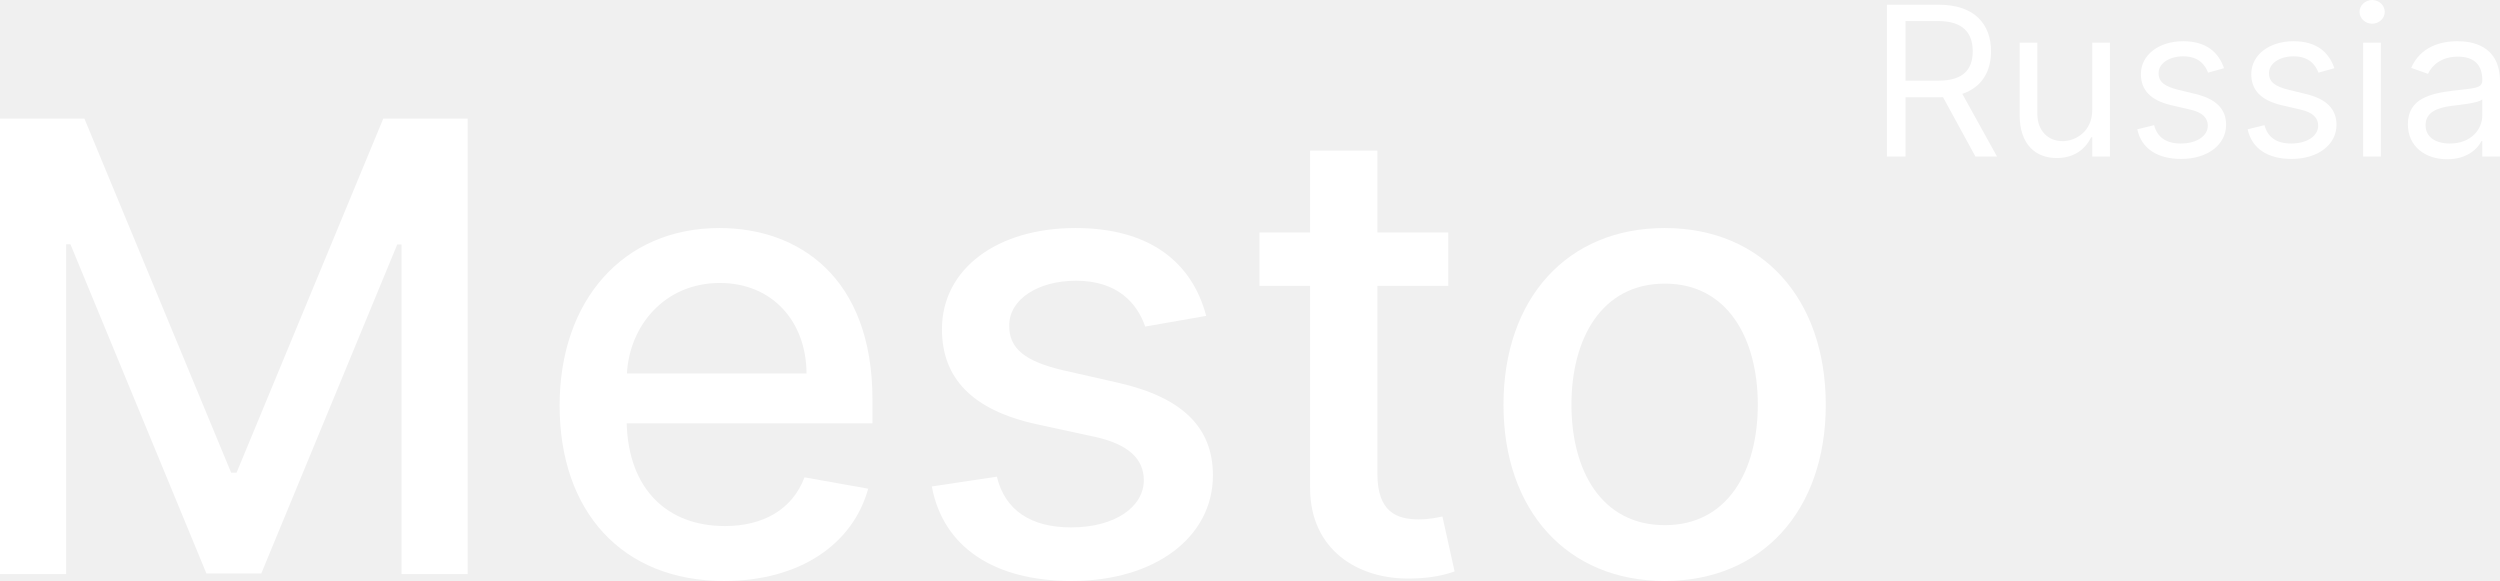
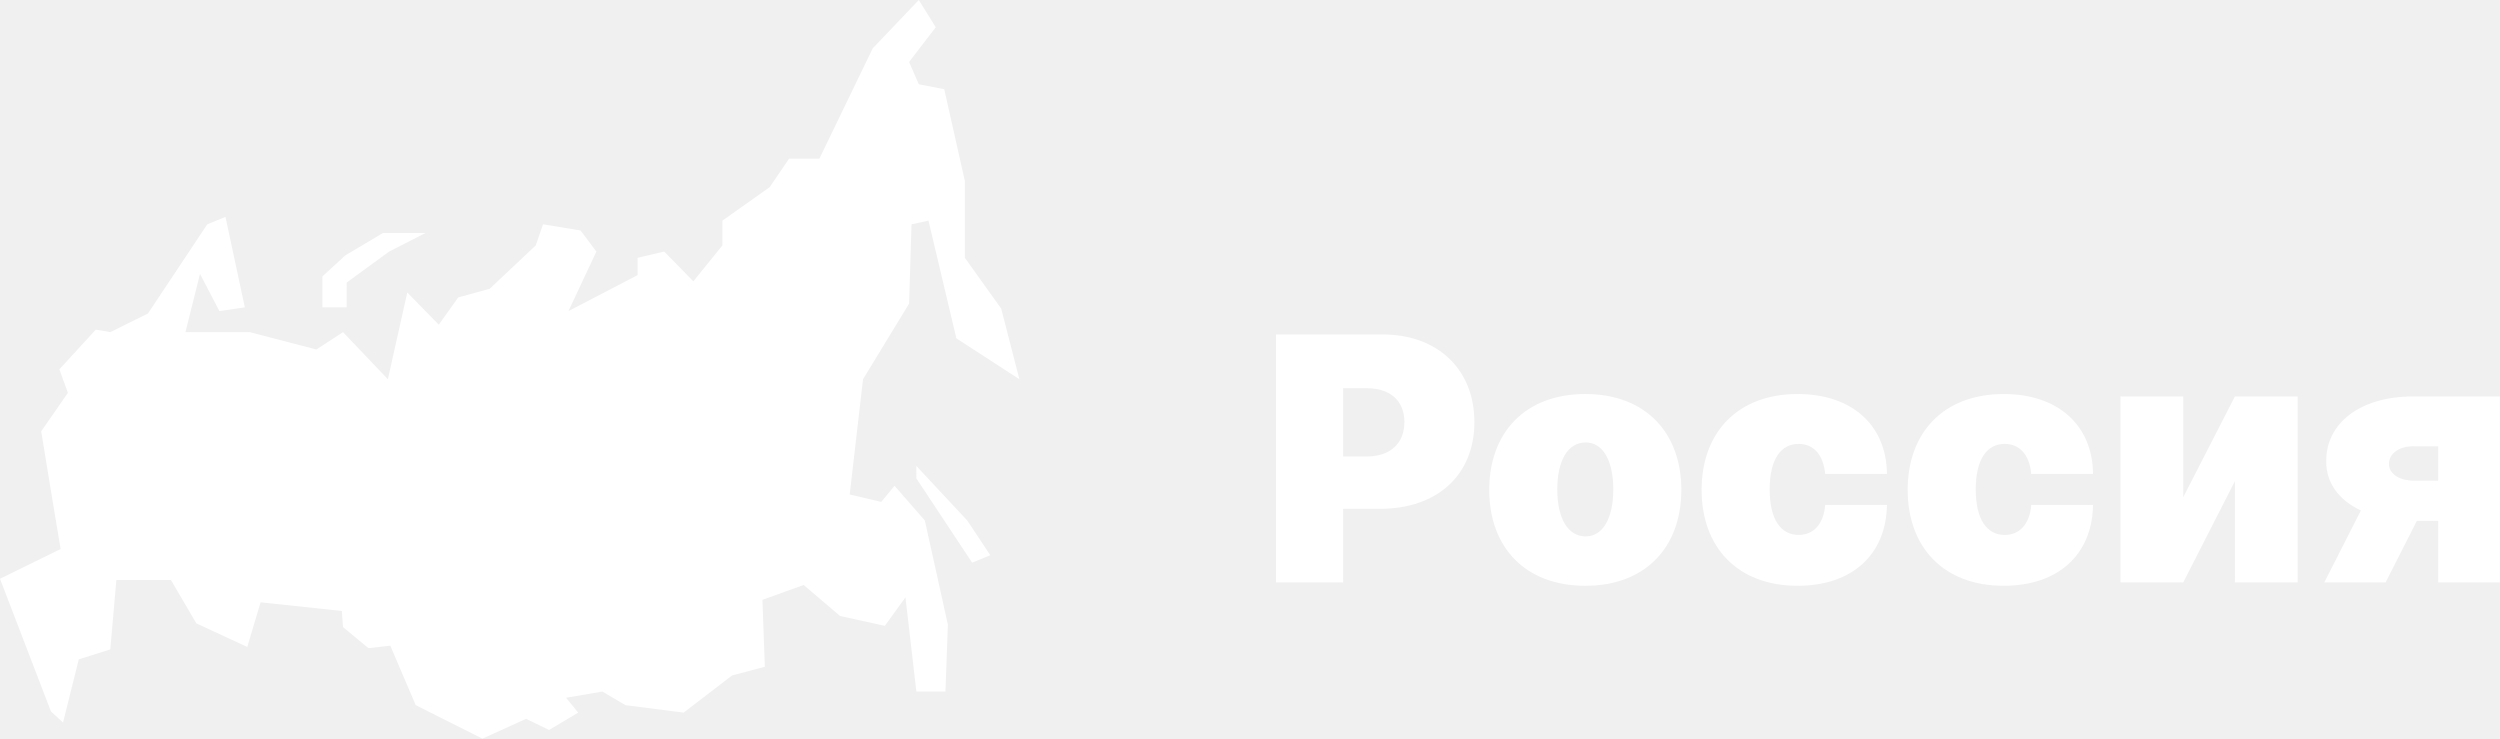
- <svg xmlns="http://www.w3.org/2000/svg" width="142" height="33" viewBox="0 0 142 33" fill="none">
-   <path d="M0 6.737V32.608H3.758V13.875H4.001L11.723 32.571H14.842L22.563 13.887H22.806V32.608H26.564V6.737H21.77L13.436 26.848H13.129L4.794 6.737H0Z" fill="white" />
-   <path d="M41.131 33C45.414 33 48.444 30.916 49.313 27.758L45.695 27.113C45.005 28.945 43.343 29.88 41.17 29.88C37.897 29.88 35.698 27.783 35.596 24.044H49.556V22.705C49.556 15.694 45.312 12.952 40.863 12.952C35.391 12.952 31.786 17.071 31.786 23.033C31.786 29.059 35.34 33 41.131 33ZM35.609 21.214C35.762 18.46 37.782 16.073 40.888 16.073C43.854 16.073 45.797 18.245 45.81 21.214H35.609Z" fill="white" />
-   <path d="M68.511 17.942C67.718 14.923 65.328 12.952 61.083 12.952C56.647 12.952 53.503 15.264 53.503 18.7C53.503 21.454 55.19 23.286 58.872 24.094L62.196 24.814C64.087 25.231 64.969 26.065 64.969 27.277C64.969 28.781 63.346 29.956 60.84 29.956C58.552 29.956 57.082 28.983 56.622 27.075L52.927 27.631C53.566 31.067 56.456 33 60.866 33C65.609 33 68.894 30.511 68.894 27C68.894 24.258 67.13 22.566 63.525 21.744L60.406 21.037C58.245 20.532 57.312 19.812 57.325 18.498C57.312 17.007 58.948 15.946 61.122 15.946C63.499 15.946 64.599 17.247 65.046 18.549L68.511 17.942Z" fill="white" />
-   <path d="M82.263 13.205H78.236V8.556H74.413V13.205H71.537V16.237H74.413V27.694C74.401 31.219 77.124 32.924 80.141 32.861C81.355 32.848 82.173 32.621 82.621 32.457L81.93 29.337C81.674 29.387 81.201 29.501 80.588 29.501C79.348 29.501 78.236 29.097 78.236 26.911V16.237H82.263V13.205Z" fill="white" />
-   <path d="M94.551 33C100.086 33 103.704 28.995 103.704 22.995C103.704 16.957 100.086 12.952 94.551 12.952C89.016 12.952 85.398 16.957 85.398 22.995C85.398 28.995 89.016 33 94.551 33ZM94.564 29.829C90.946 29.829 89.258 26.709 89.258 22.983C89.258 19.269 90.946 16.11 94.564 16.11C98.156 16.11 99.843 19.269 99.843 22.983C99.843 26.709 98.156 29.829 94.564 29.829Z" fill="white" />
-   <path d="M107.176 8.893H108.233V5.525H110.142C110.219 5.525 110.291 5.525 110.364 5.52L112.205 8.893H113.432L111.459 5.331C112.571 4.956 113.091 4.059 113.091 2.914C113.091 1.39 112.171 0.269 110.125 0.269H107.176V8.893ZM108.233 4.581V1.196H110.091C111.506 1.196 112.051 1.878 112.051 2.914C112.051 3.95 111.506 4.581 110.108 4.581H108.233Z" fill="white" />
-   <path d="M118.84 6.249C118.84 7.462 117.903 8.017 117.153 8.017C116.318 8.017 115.721 7.411 115.721 6.468V2.425H114.716V6.535C114.716 8.186 115.602 8.977 116.829 8.977C117.818 8.977 118.465 8.455 118.772 7.798H118.84V8.893H119.846V2.425H118.84V6.249Z" fill="white" />
-   <path d="M126.324 3.874C126.009 2.956 125.301 2.341 124.006 2.341C122.625 2.341 121.603 3.116 121.603 4.211C121.603 5.103 122.14 5.701 123.341 5.979L124.432 6.232C125.093 6.384 125.404 6.695 125.404 7.142C125.404 7.697 124.807 8.152 123.87 8.152C123.047 8.152 122.532 7.803 122.353 7.108L121.398 7.344C121.633 8.443 122.549 9.028 123.887 9.028C125.408 9.028 126.443 8.207 126.443 7.091C126.443 6.19 125.872 5.621 124.705 5.339L123.733 5.103C122.958 4.914 122.608 4.657 122.608 4.16C122.608 3.604 123.205 3.2 124.006 3.2C124.884 3.2 125.246 3.68 125.421 4.127L126.324 3.874Z" fill="white" />
-   <path d="M132.593 3.874C132.278 2.956 131.571 2.341 130.275 2.341C128.895 2.341 127.872 3.116 127.872 4.211C127.872 5.103 128.409 5.701 129.611 5.979L130.701 6.232C131.362 6.384 131.673 6.695 131.673 7.142C131.673 7.697 131.076 8.152 130.139 8.152C129.317 8.152 128.801 7.803 128.622 7.108L127.667 7.344C127.902 8.443 128.818 9.028 130.156 9.028C131.677 9.028 132.713 8.207 132.713 7.091C132.713 6.19 132.142 5.621 130.974 5.339L130.003 5.103C129.227 4.914 128.878 4.657 128.878 4.16C128.878 3.604 129.474 3.2 130.275 3.2C131.153 3.2 131.515 3.68 131.69 4.127L132.593 3.874Z" fill="white" />
-   <path d="M134.227 8.893H135.232V2.425H134.227V8.893ZM134.738 1.347C135.13 1.347 135.454 1.044 135.454 0.674C135.454 0.303 135.13 0 134.738 0C134.346 0 134.022 0.303 134.022 0.674C134.022 1.044 134.346 1.347 134.738 1.347Z" fill="white" />
-   <path d="M139 9.045C140.142 9.045 140.739 8.438 140.943 8.017H140.994V8.893H142V4.632C142 2.577 140.415 2.341 139.58 2.341C138.591 2.341 137.466 2.678 136.955 3.857L137.909 4.194C138.131 3.722 138.655 3.217 139.614 3.217C140.538 3.217 140.994 3.701 140.994 4.531V4.564C140.994 5.045 140.5 5.002 139.307 5.154C138.092 5.31 136.767 5.575 136.767 7.057C136.767 8.321 137.756 9.045 139 9.045ZM139.154 8.152C138.352 8.152 137.773 7.798 137.773 7.108C137.773 6.35 138.472 6.114 139.256 6.013C139.682 5.962 140.824 5.845 140.994 5.642V6.552C140.994 7.36 140.347 8.152 139.154 8.152Z" fill="white" />
+ <svg xmlns="http://www.w3.org/2000/svg" width="176" height="52" viewBox="0 0 176 52" fill="none">
+   <path d="M7.765 23.383L10.411 22.074L14.592 15.792L15.872 15.268L17.237 21.638L15.445 21.899L14.08 19.282L13.056 23.383H17.579L22.272 24.604L24.149 23.383L27.307 26.698L28.672 20.591L30.891 22.859L32.256 20.94L34.475 20.329L37.717 17.275L38.229 15.792L40.875 16.228L41.984 17.711L40.021 21.899L44.885 19.369V18.148L46.763 17.711L48.811 19.805L50.859 17.275V15.53L54.187 13.175L55.552 11.168H57.685L61.44 3.403L64.683 0L65.877 1.919L64 4.362L64.683 5.933L66.475 6.282L67.925 12.738V18.148L70.485 21.725L71.765 26.698L67.328 23.819L65.365 15.53L64.171 15.792L64 21.376L60.757 26.698L59.819 34.812L62.037 35.336L62.976 34.201L65.109 36.644L66.731 43.973L66.56 48.685H64.512L63.744 42.054L62.293 44.06L59.136 43.362L56.576 41.181L53.675 42.228L53.845 46.94L51.541 47.55L48.128 50.168L44.032 49.644L42.411 48.685L39.851 49.121L40.704 50.168L38.656 51.389L37.035 50.604L33.963 52L29.269 49.644L27.477 45.456L25.941 45.631L24.149 44.148L24.064 43.013L18.347 42.403L17.408 45.544L13.824 43.886L12.032 40.832H8.192L7.765 45.718L5.547 46.416L4.437 50.866L3.584 50.081L0 40.745L4.267 38.651L3.584 34.55L2.901 30.362L4.779 27.658L4.181 26L6.741 23.208L7.765 23.383ZM64.512 33.678L68.437 39.611L69.717 39.087L68.096 36.644L64.512 32.805V33.678ZM24.405 21.638V19.893L27.392 17.711L29.952 16.403H26.965L24.32 17.973L22.699 19.456V21.638H24.405Z" fill="white" />
+   <path d="M89.831 41H94.555V35.819H97.171C101.138 35.819 103.797 33.475 103.797 29.716C103.797 26 101.206 23.546 97.341 23.546H89.831V41ZM94.555 32.137V27.33H96.22C97.876 27.33 98.87 28.216 98.87 29.716C98.87 31.208 97.876 32.137 96.22 32.137H94.555Z" fill="white" />
+   <path d="M111.604 41.239C115.851 41.239 118.366 38.512 118.366 34.489C118.366 30.466 115.851 27.739 111.604 27.739C107.356 27.739 104.842 30.466 104.842 34.489C104.842 38.512 107.356 41.239 111.604 41.239ZM111.638 37.762C110.381 37.762 109.633 36.509 109.633 34.455C109.633 32.401 110.381 31.148 111.638 31.148C112.827 31.148 113.575 32.401 113.575 34.455C113.575 36.509 112.827 37.762 111.638 37.762Z" fill="white" />
+   <path d="M126.555 41.239C130.42 41.239 132.79 39.015 132.841 35.546H128.492C128.39 36.918 127.651 37.66 126.623 37.66C125.391 37.66 124.584 36.603 124.584 34.455C124.584 32.307 125.391 31.25 126.623 31.25C127.659 31.25 128.364 31.992 128.492 33.364H132.841C132.816 29.955 130.395 27.739 126.555 27.739C122.308 27.739 119.793 30.466 119.793 34.489C119.793 38.512 122.308 41.239 126.555 41.239Z" fill="white" />
+   <path d="M141.062 41.239C144.928 41.239 147.298 39.015 147.349 35.546H142.999C142.897 36.918 142.158 37.66 141.13 37.66C139.899 37.66 139.092 36.603 139.092 34.455C139.092 32.307 139.899 31.25 141.13 31.25C142.167 31.25 142.872 31.992 142.999 33.364H147.349C147.323 29.955 144.902 27.739 141.062 27.739C136.815 27.739 134.3 30.466 134.3 34.489C134.3 38.512 136.815 41.239 141.062 41.239Z" fill="white" />
+   <path d="M153.701 35V27.91H149.283V41H153.701L157.337 33.875V41H161.754V27.91H157.337L153.701 35Z" fill="white" />
+   <path d="M171.651 41H176V27.91H169.884C166.12 27.91 163.742 29.819 163.767 32.478C163.75 33.969 164.642 35.205 166.205 35.938L163.631 41H167.947L170.147 36.671H171.651V41ZM171.651 33.841H169.986C168.737 33.841 168.159 33.228 168.185 32.648C168.159 32.103 168.703 31.421 169.884 31.421H171.651V33.841Z" fill="white" />
</svg>
